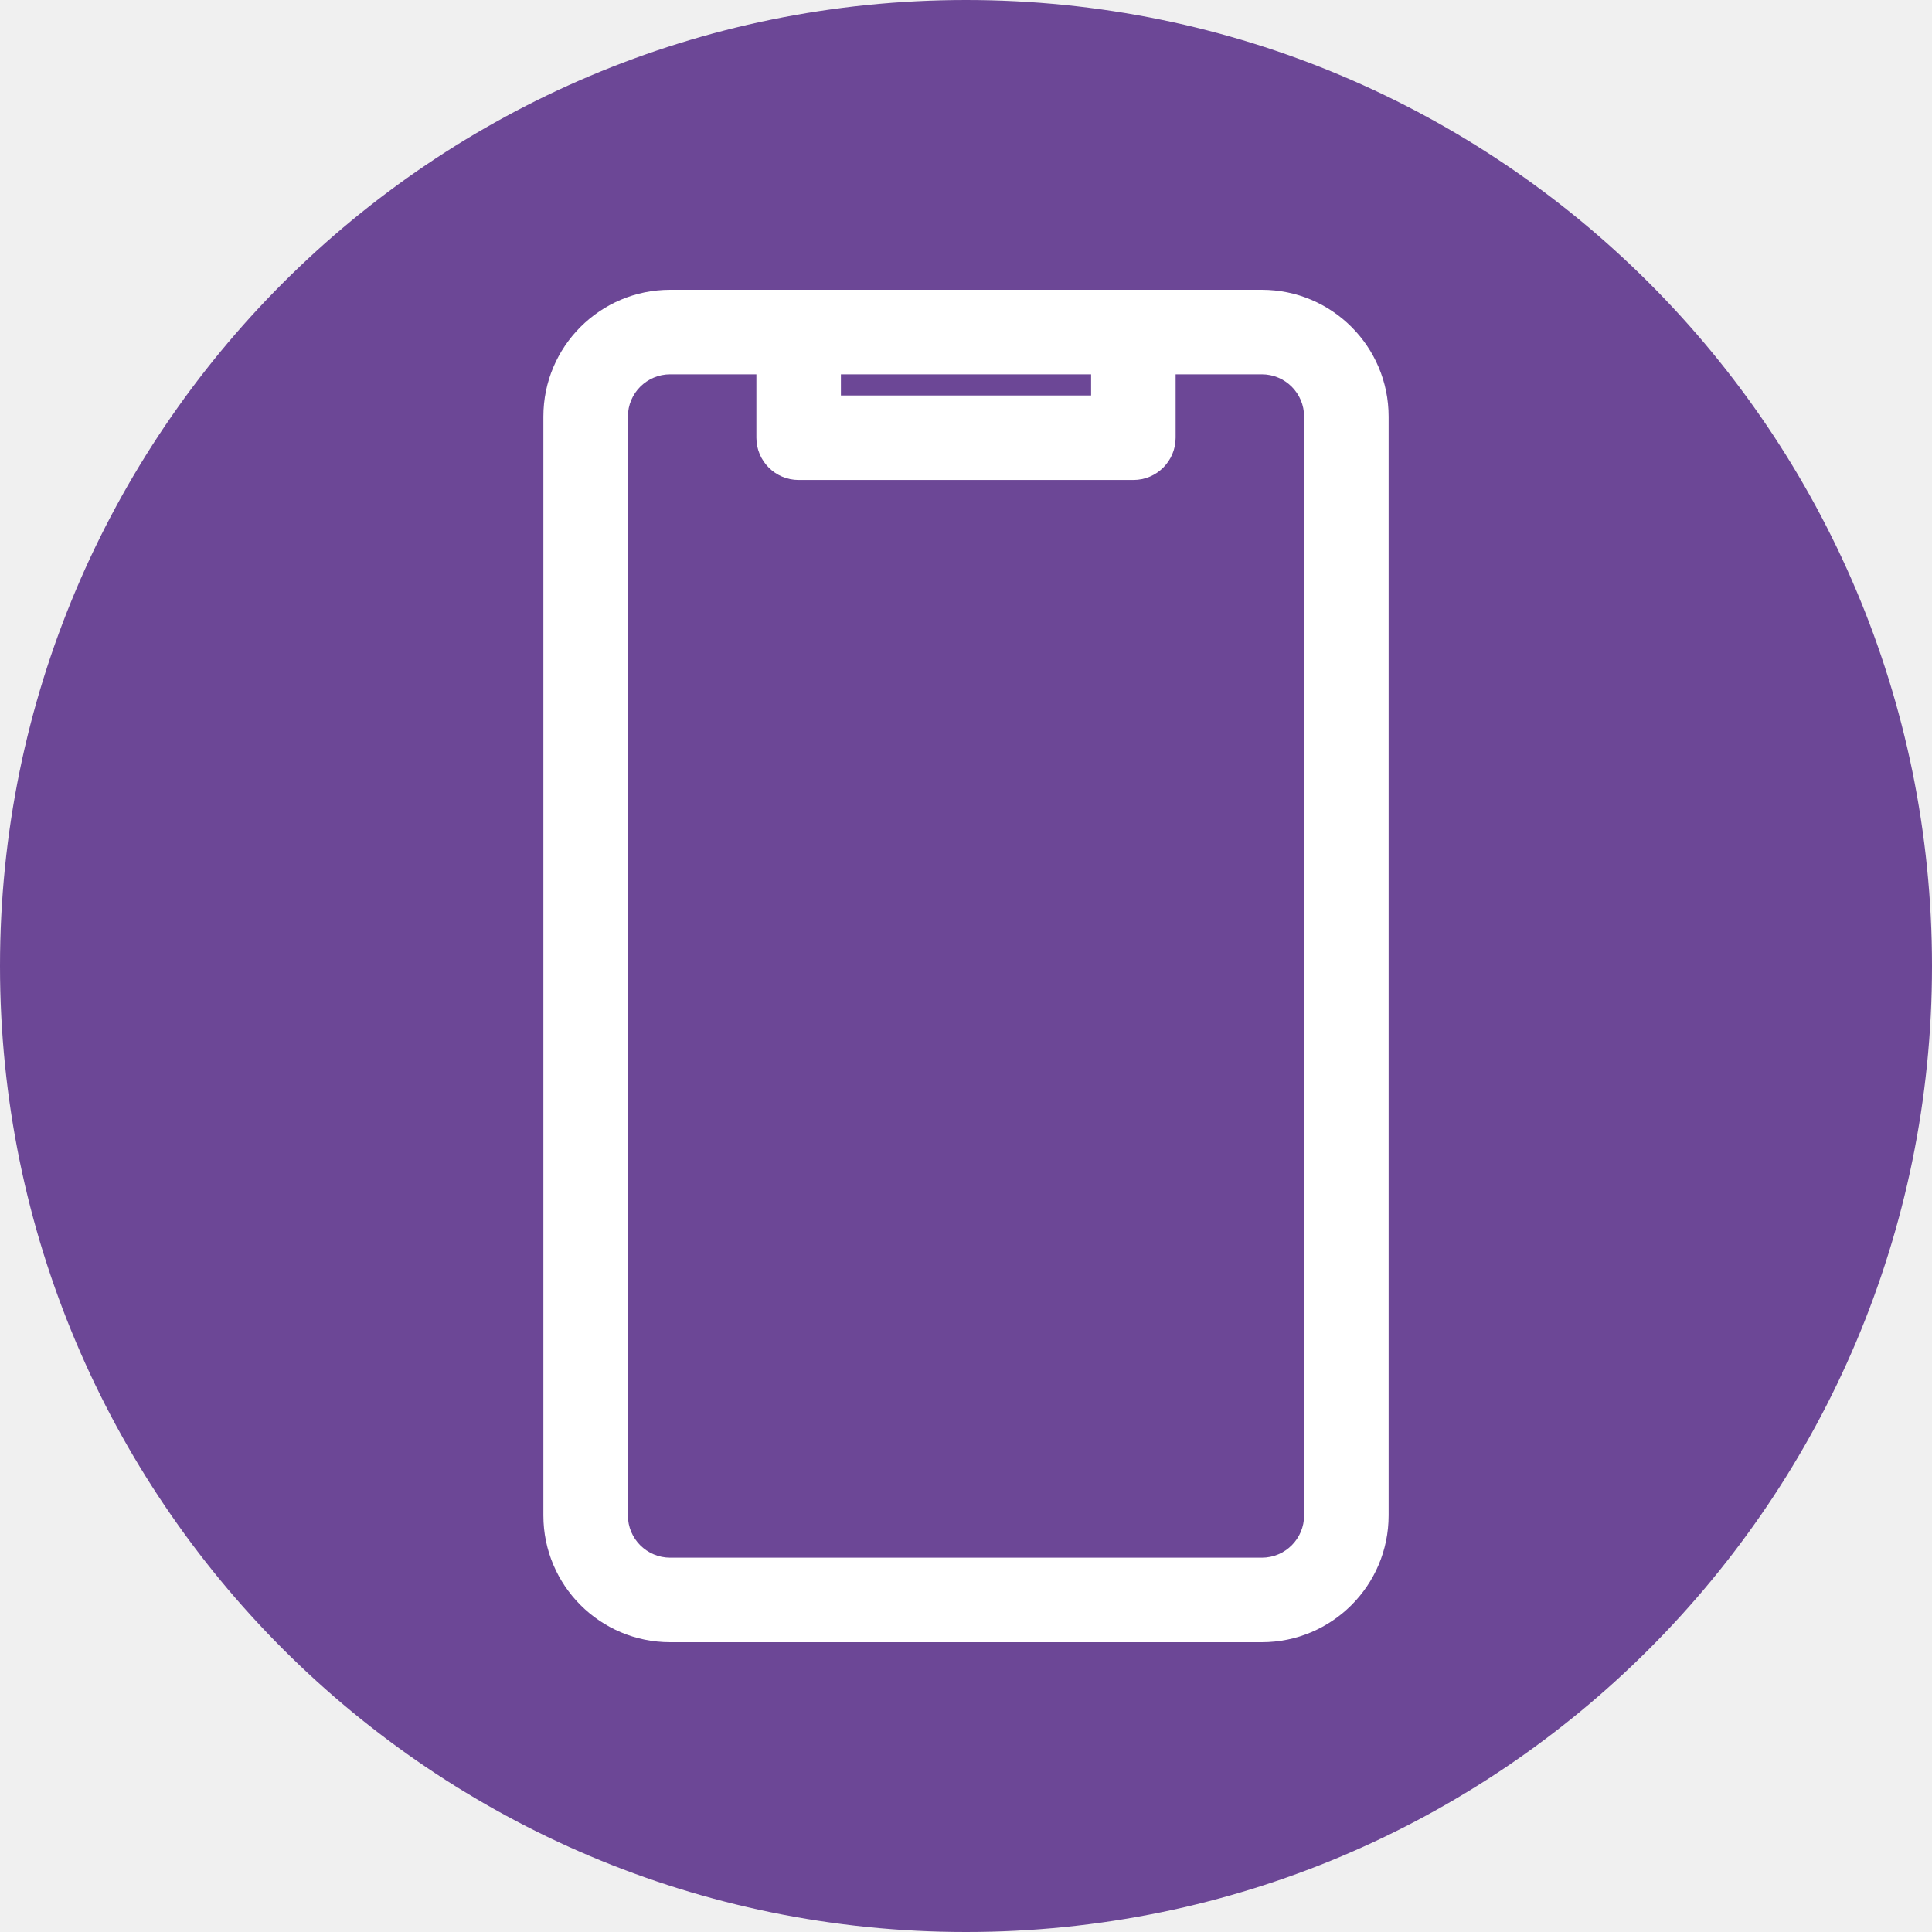
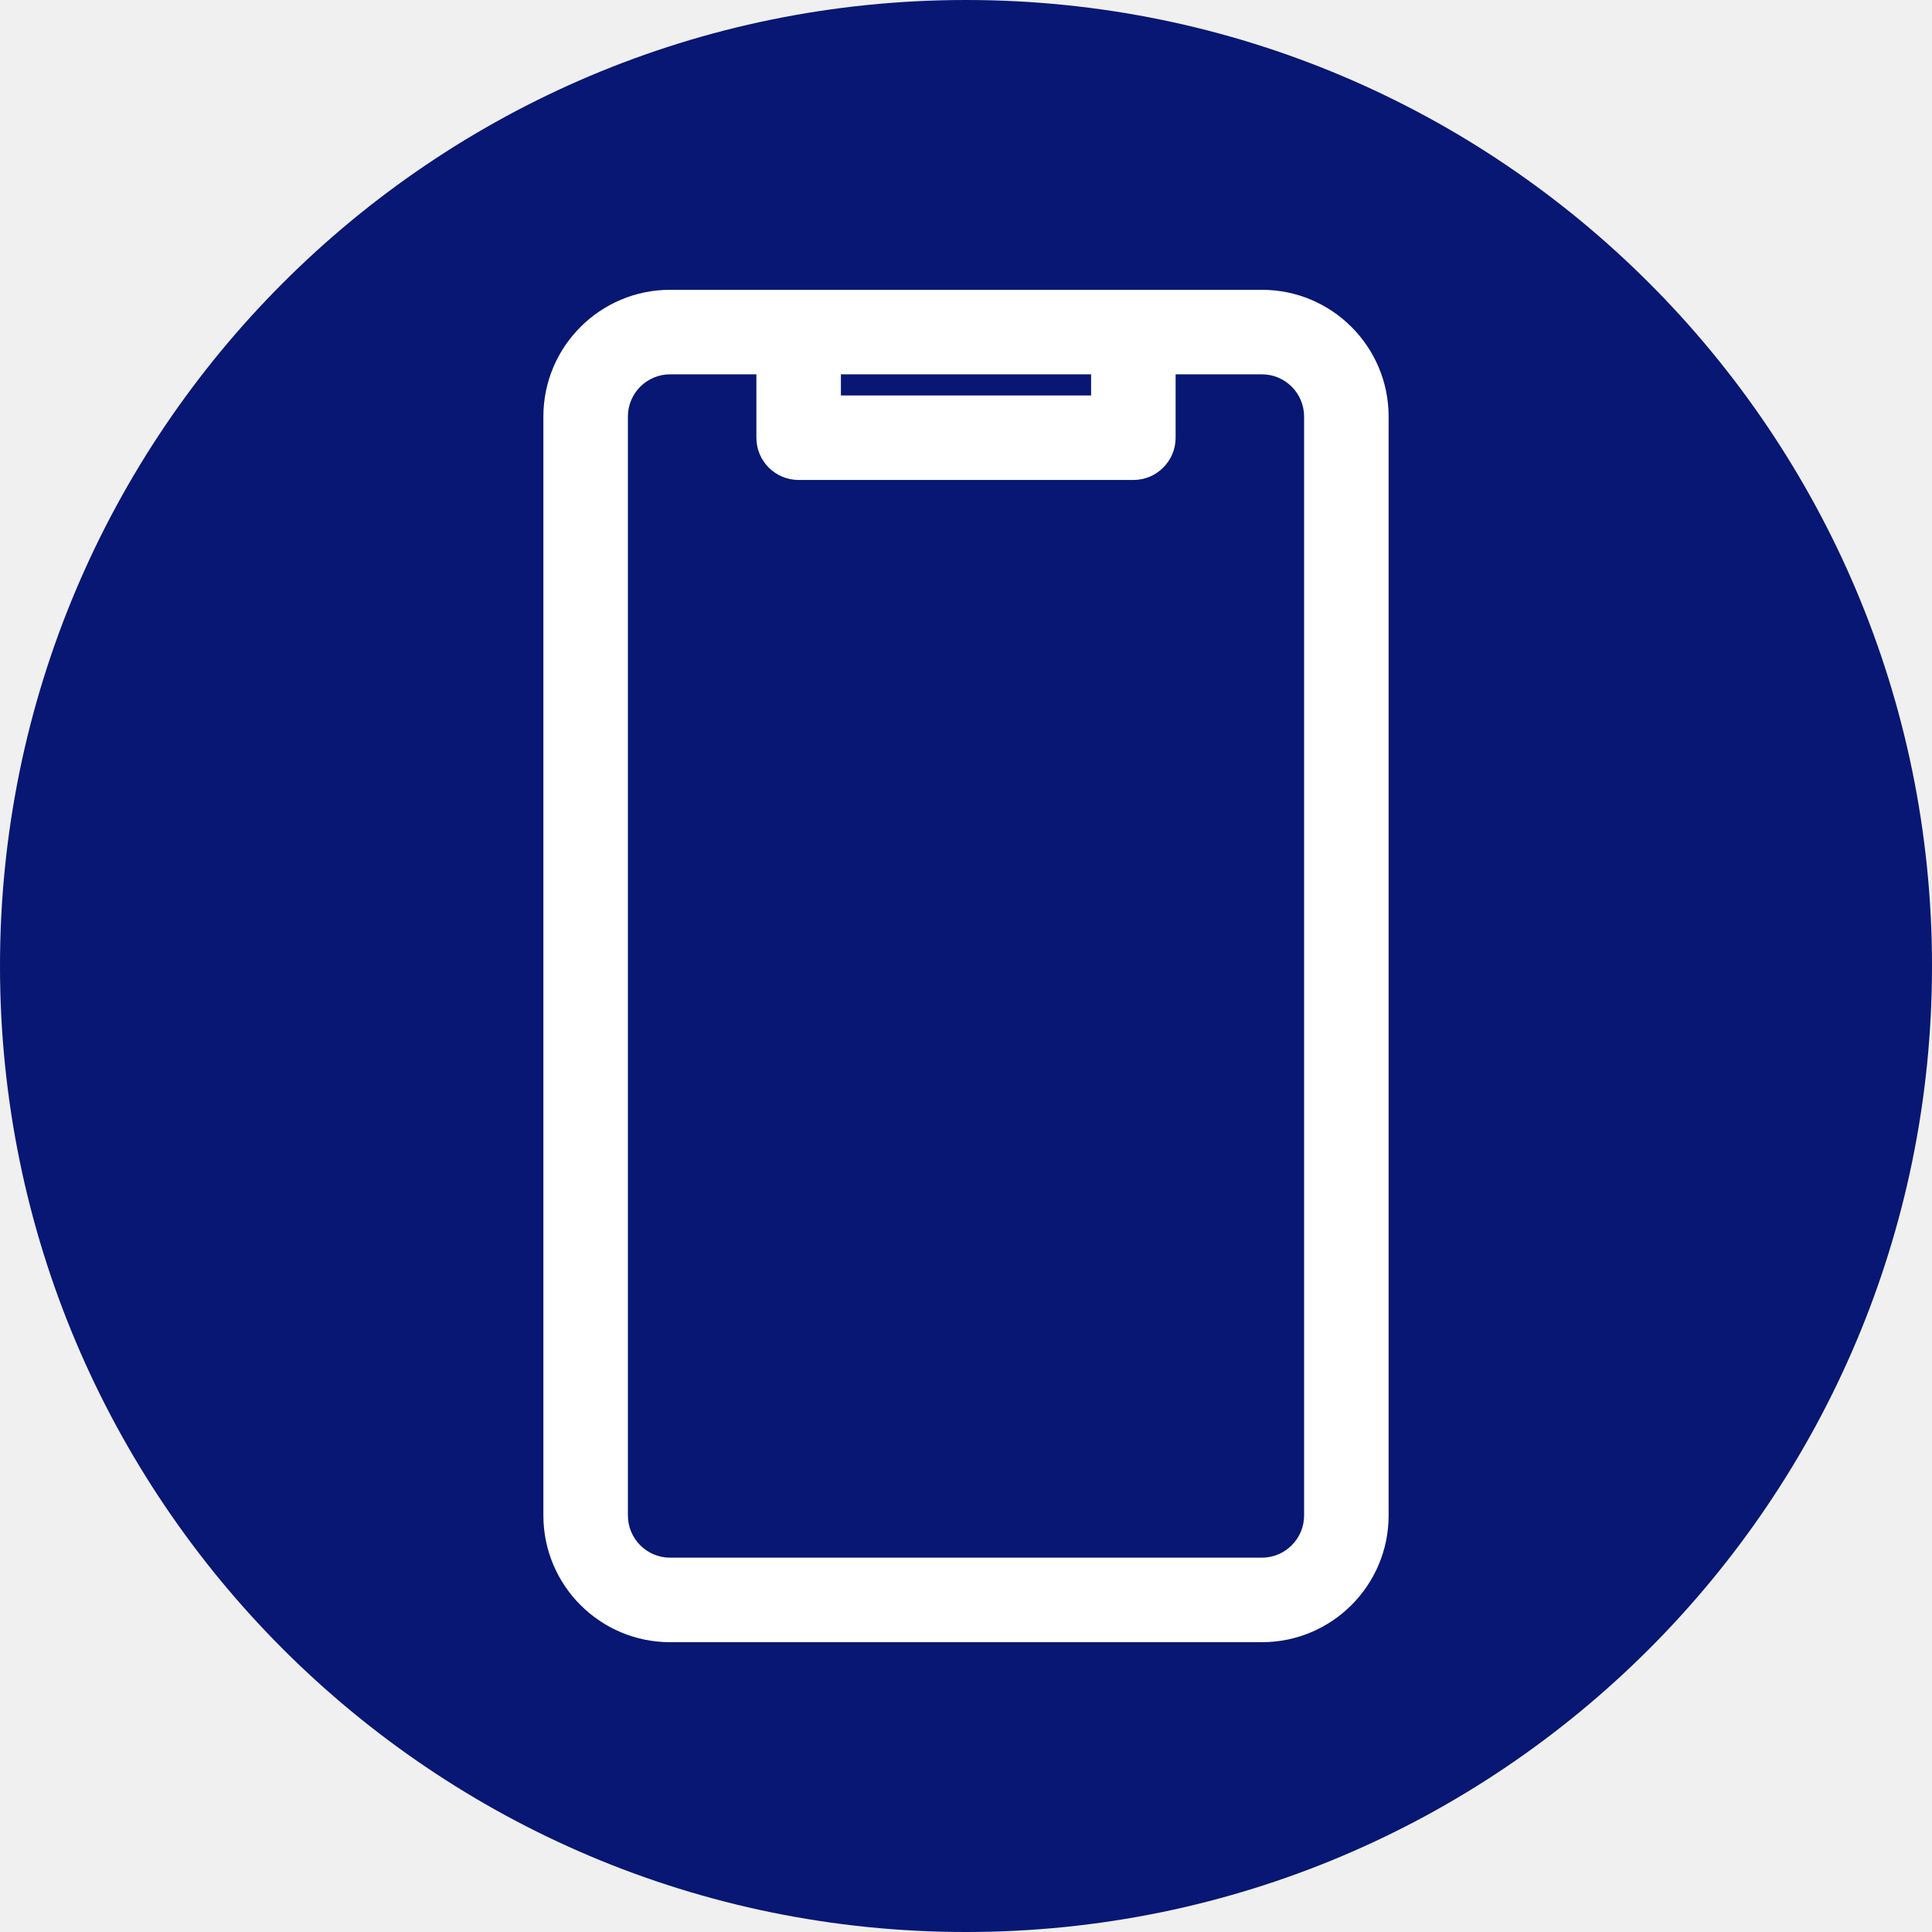
<svg xmlns="http://www.w3.org/2000/svg" version="1.1" width="512" height="512" x="0" y="0" viewBox="0 0 64 64" style="enable-background:new 0 0 512 512" xml:space="preserve" class="">
-   <circle r="32" cx="32" cy="32" fill="#6c4796" shape="circle" />
+   <circle r="32" cx="32" cy="32" fill="#071773" shape="circle" />
  <g transform="matrix(0.7,0,0,0.7,9.6,9.6)">
    <path d="m18 64h28a6 6 0 0 0 6-6v-52a6 6 0 0 0 -6-6h-28a6 6 0 0 0 -6 6v52a6 6 0 0 0 6 6zm8.08-60h11.84v1h-11.84zm-10.08 2a2 2 0 0 1 2-2h4.08v3a2 2 0 0 0 2 2h15.84a2 2 0 0 0 2-2v-3h4.08a2 2 0 0 1 2 2v52a2 2 0 0 1 -2 2h-28a2 2 0 0 1 -2-2z" fill="#ffffff" data-original="#000000" class="" />
  </g>
</svg>
